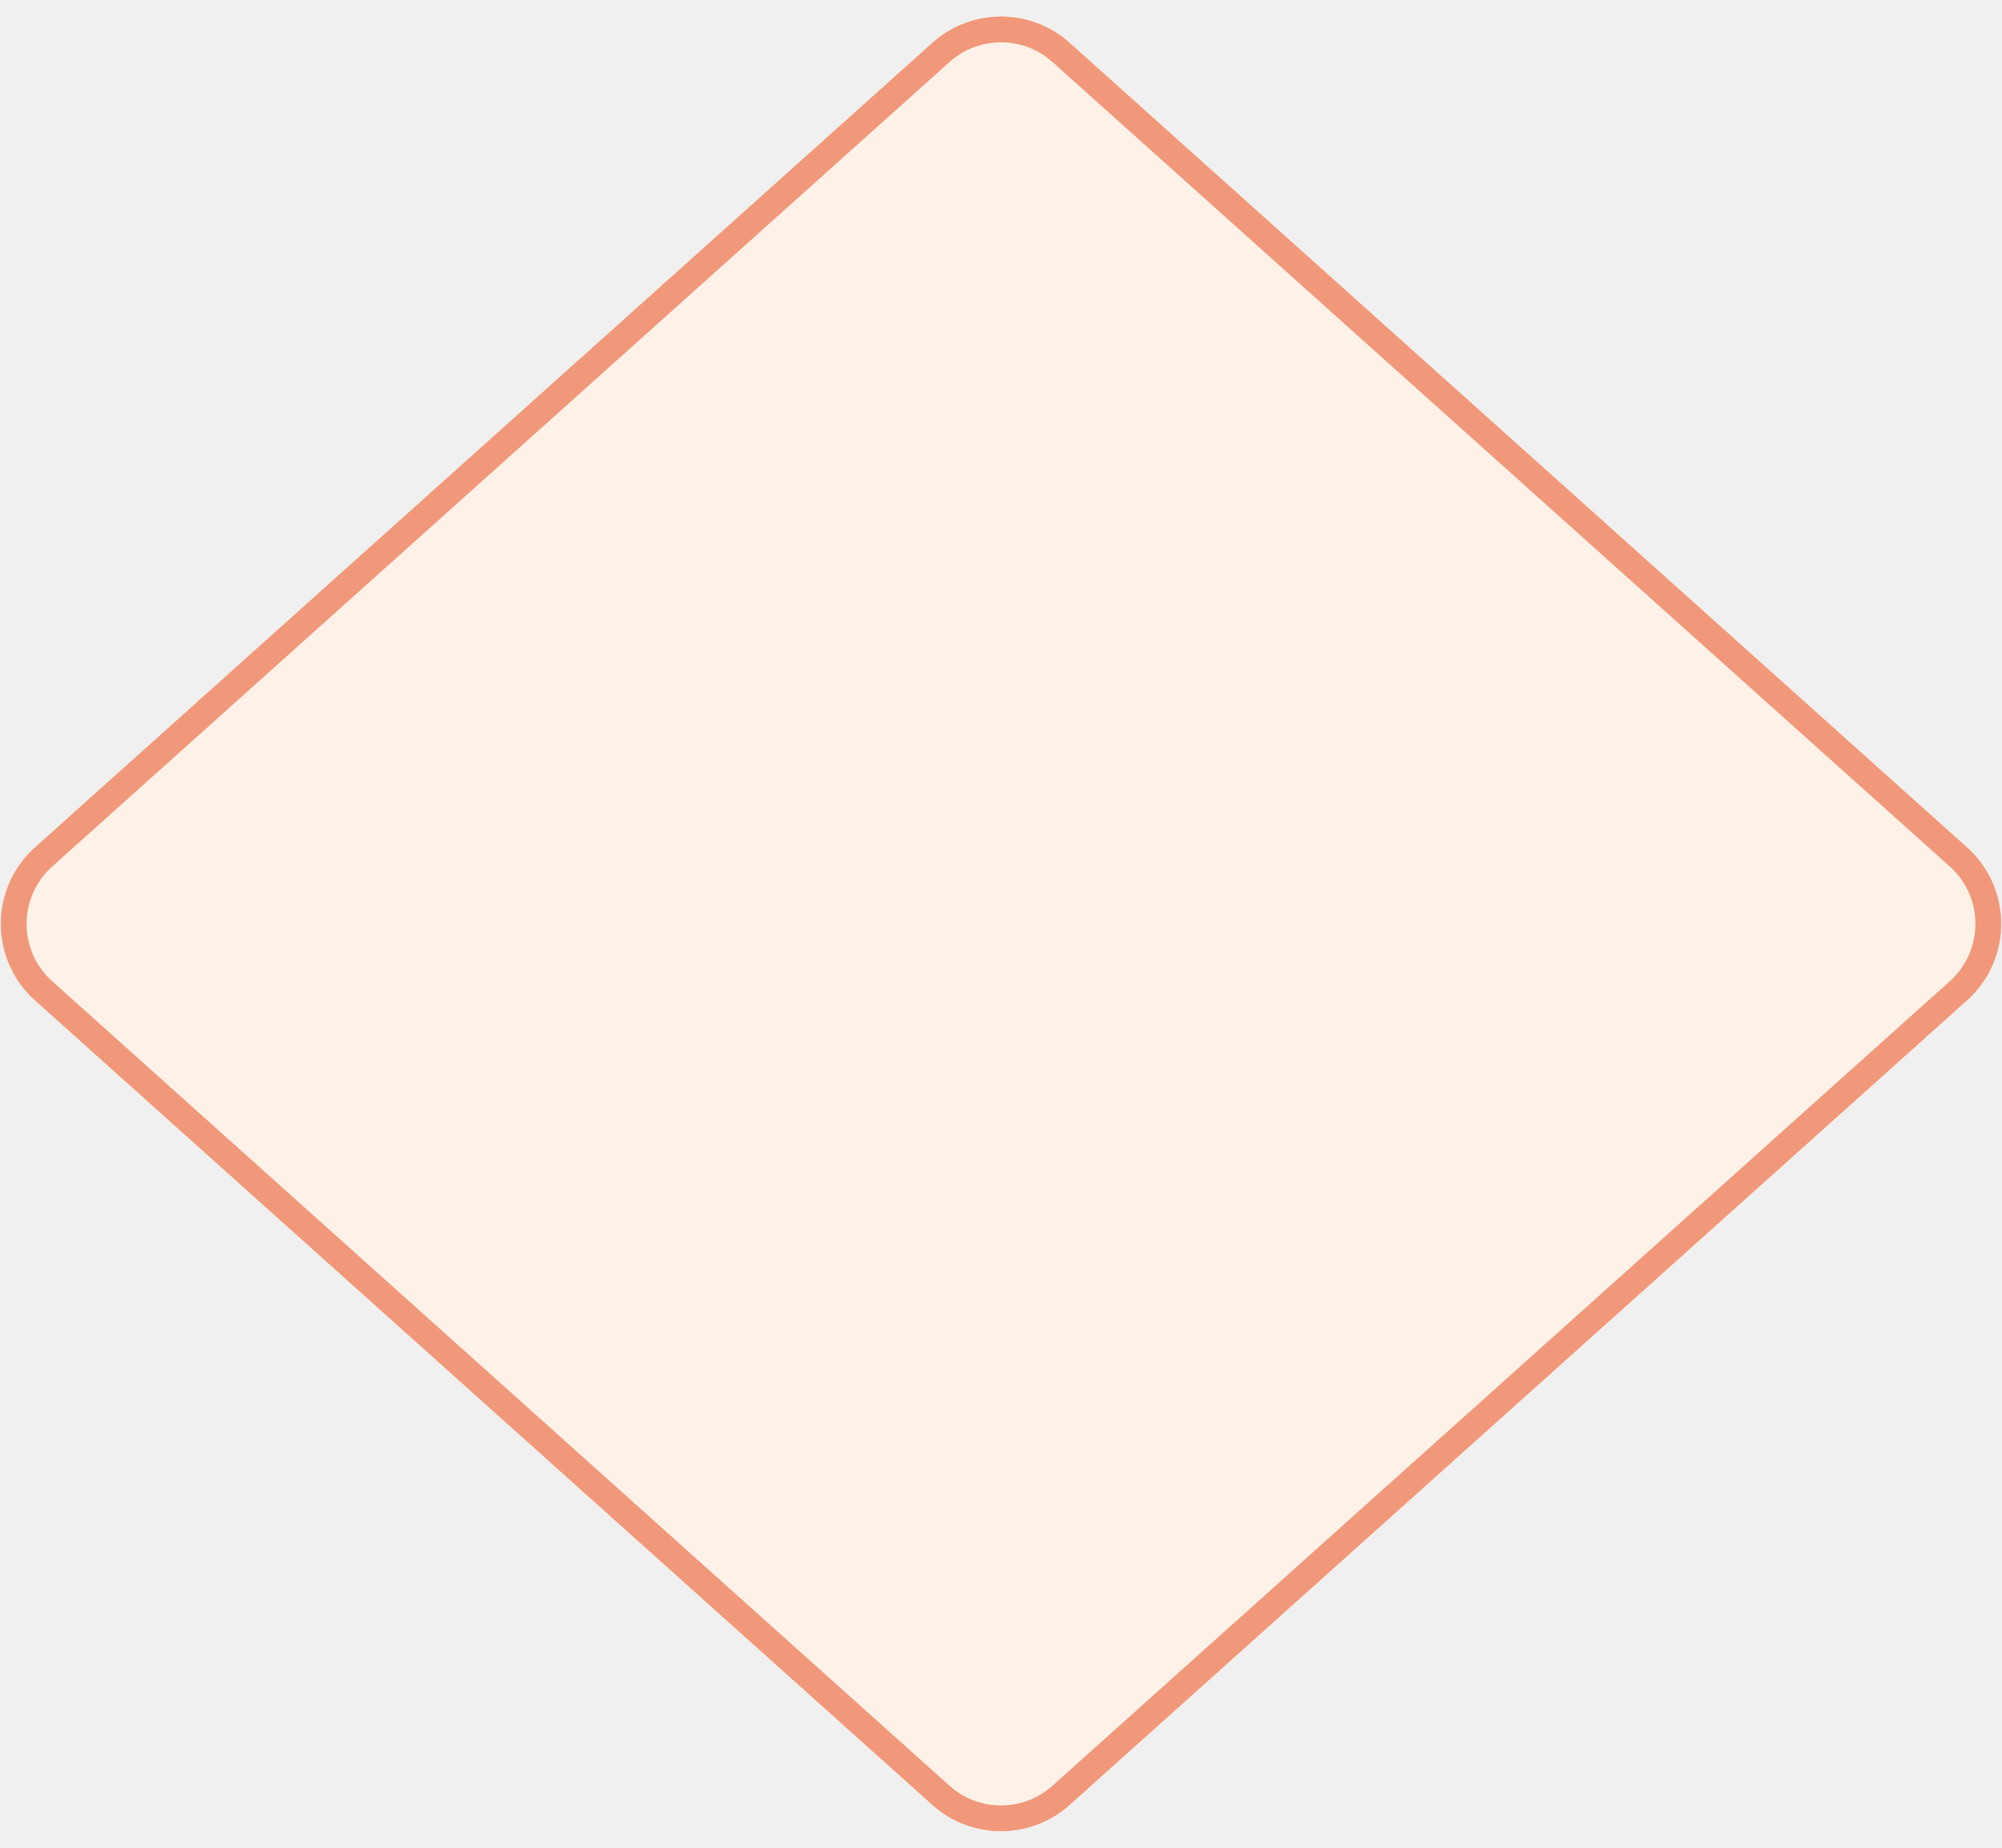
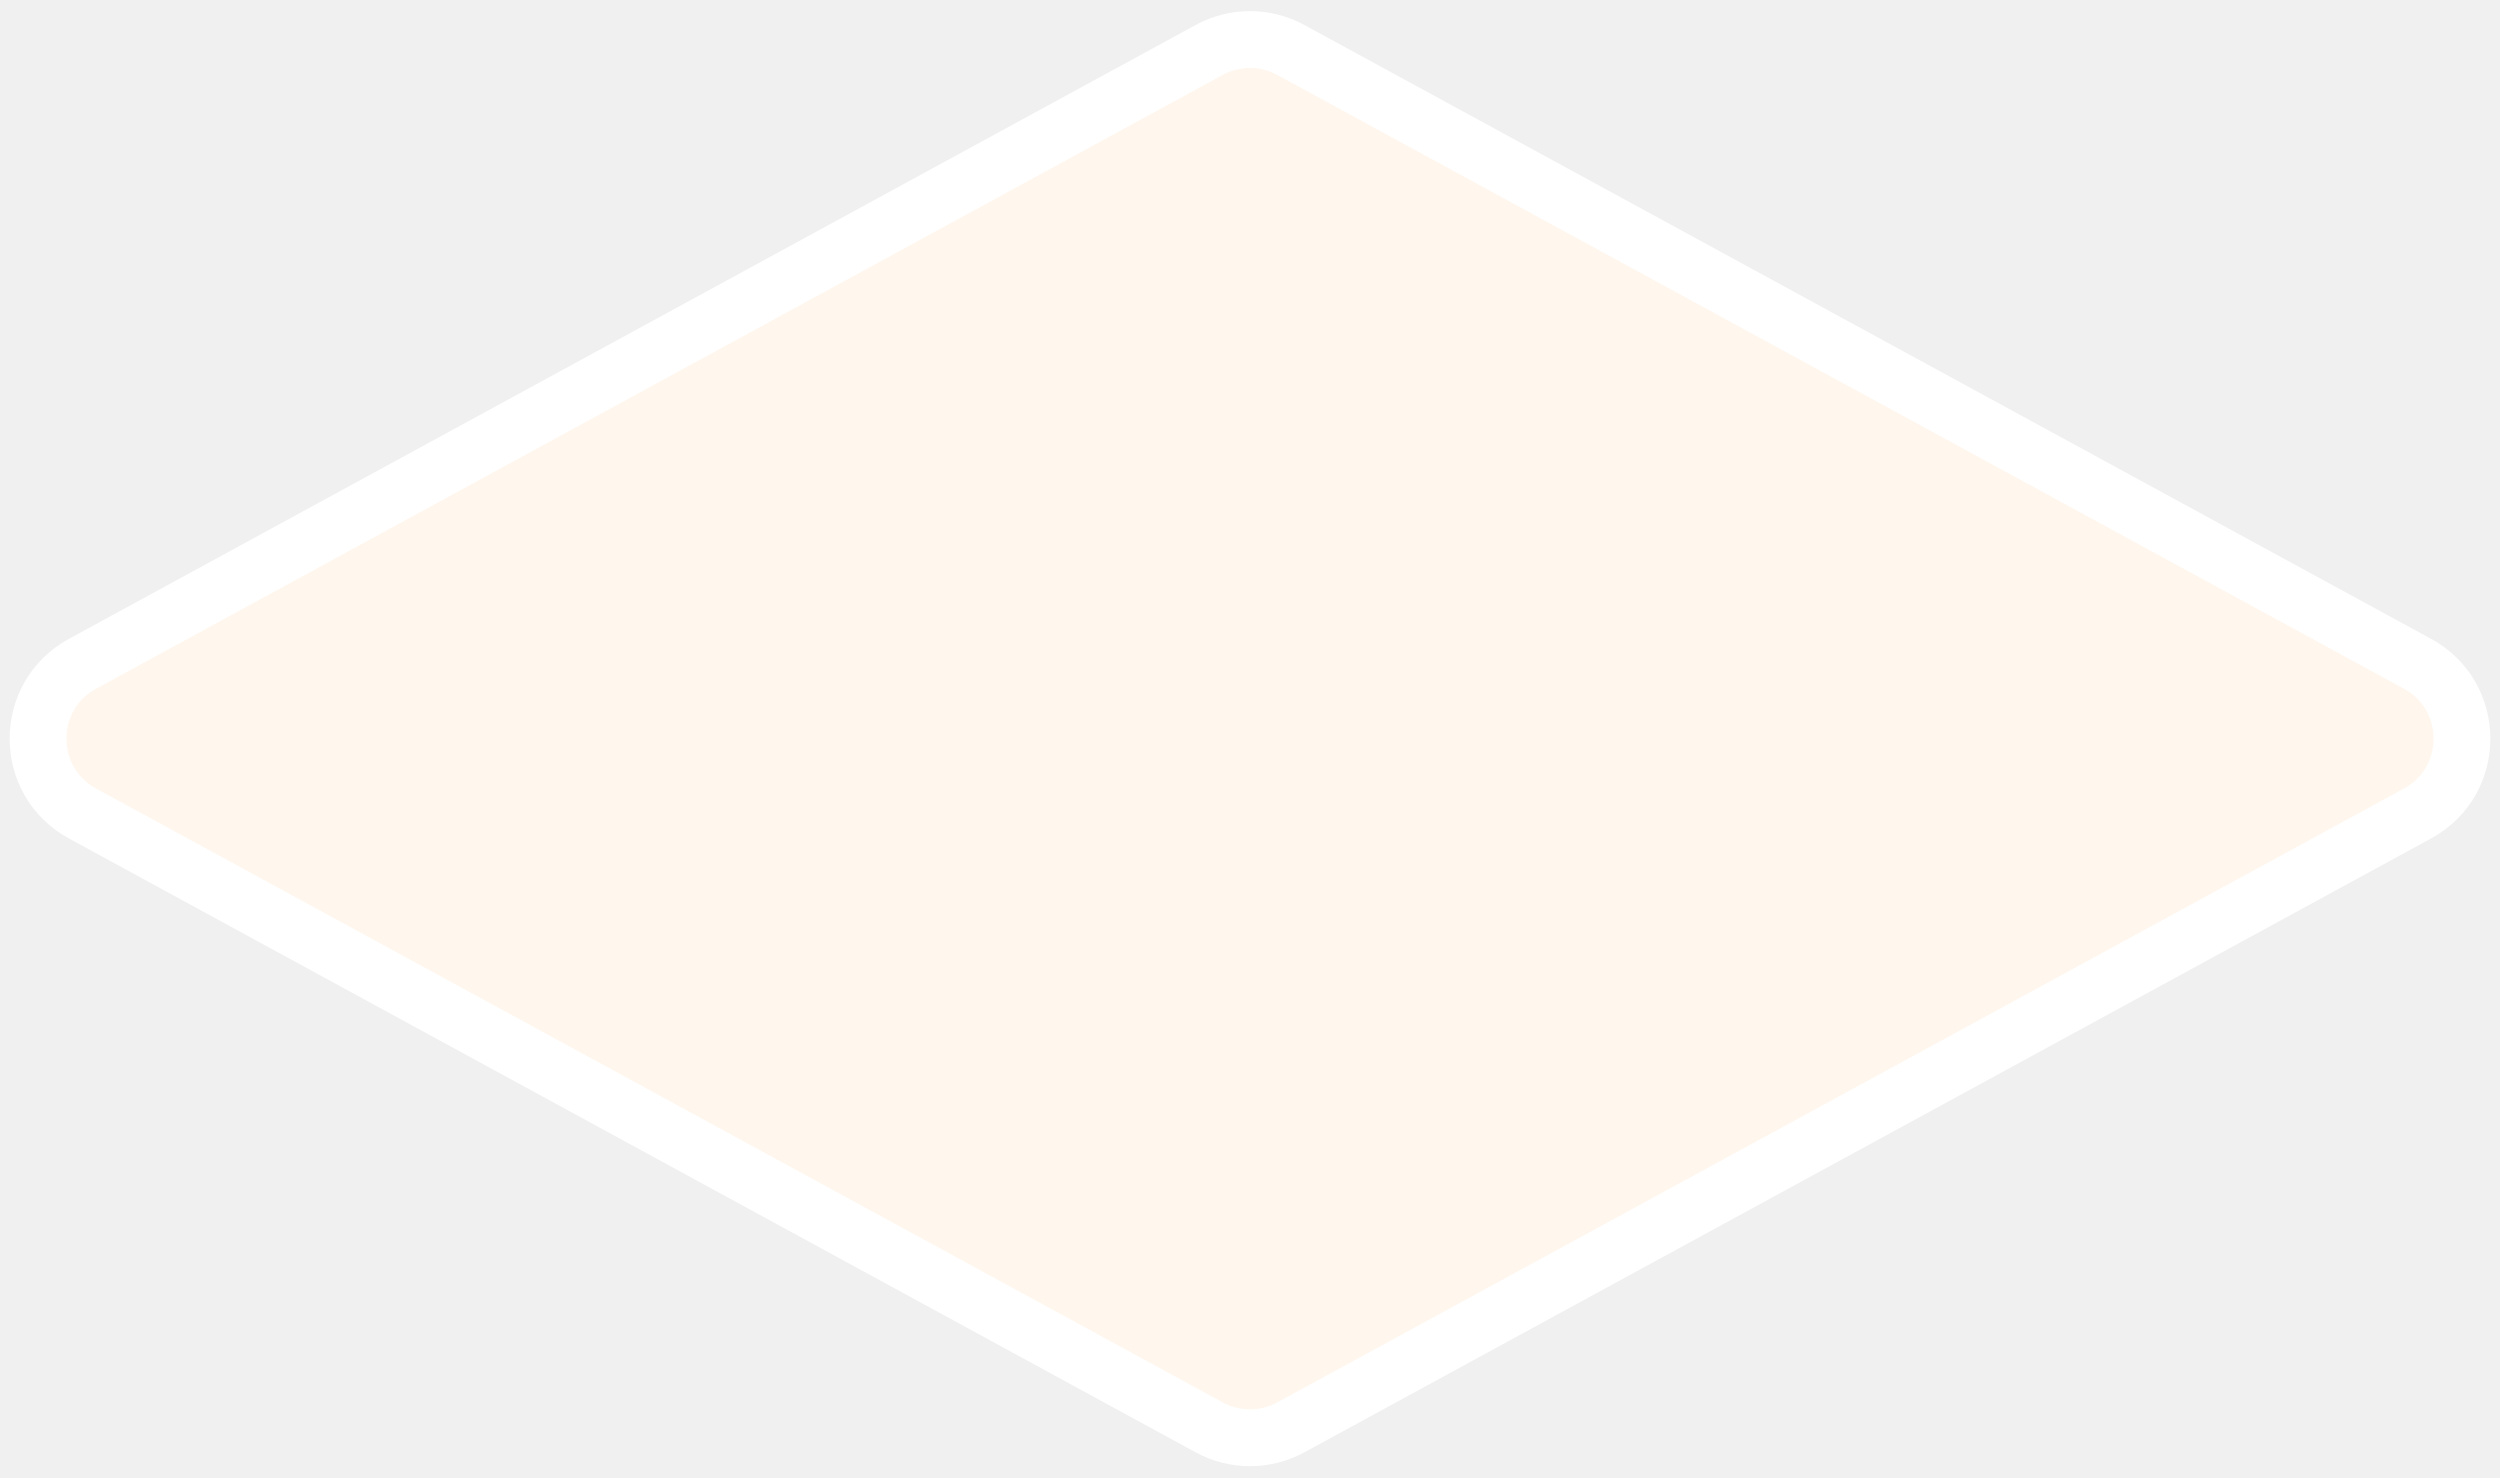
- <svg xmlns="http://www.w3.org/2000/svg" width="78px" height="72px" viewBox="0 0 78 72" version="1.1">
-   <defs />
-   <g id="Page-1" stroke="none" stroke-width="1" fill="none" fill-rule="evenodd">
-     <g id="flow-exclusivity">
-       <g id="Polygon">
-         <g id="path-1-link" fill="#F67613" fill-rule="nonzero">
-           <path d="M41.67,1.67 L76.635,33.022 C78.28,34.497 78.418,37.026 76.943,38.67 C76.846,38.778 76.743,38.881 76.635,38.978 L41.67,70.33 C40.151,71.693 37.849,71.693 36.33,70.33 L1.365,38.978 C-0.28,37.503 -0.418,34.974 1.057,33.33 C1.154,33.222 1.257,33.119 1.365,33.022 L36.33,1.67 C37.849,0.307 40.151,0.307 41.67,1.67 Z" id="path-1" />
-         </g>
-         <g id="path-1-link" fill="#fef1e7" fill-rule="nonzero">
-           <path d="M41.67,1.67 L76.635,33.022 C78.28,34.497 78.418,37.026 76.943,38.67 C76.846,38.778 76.743,38.881 76.635,38.978 L41.67,70.33 C40.151,71.693 37.849,71.693 36.33,70.33 L1.365,38.978 C-0.28,37.503 -0.418,34.974 1.057,33.33 C1.154,33.222 1.257,33.119 1.365,33.022 L36.33,1.67 C37.849,0.307 40.151,0.307 41.67,1.67 Z" id="path-1" />
-         </g>
-         <path d="M41.337,2.042 C40.007,0.85 37.993,0.85 36.663,2.042 L1.698,33.394 C1.604,33.479 1.514,33.569 1.429,33.663 C0.139,35.103 0.259,37.315 1.698,38.606 L36.663,69.958 C37.993,71.15 40.007,71.15 41.337,69.958 L76.302,38.606 C76.396,38.521 76.486,38.431 76.571,38.337 C77.861,36.897 77.741,34.685 76.302,33.394 L41.337,2.042 Z" id="Shape" stroke="#f1987a" />
-       </g>
-     </g>
-   </g>
+ <svg xmlns="http://www.w3.org/2000/svg" width="88" height="52" viewBox="0 0 88 52" fill="none">
+   <path d="M85.096 23.366L45.435 1.758C44.541 1.27 43.459 1.27 42.565 1.758L2.904 23.366C0.818 24.503 0.818 27.498 2.904 28.635L42.565 50.244C43.459 50.731 44.541 50.731 45.435 50.244L85.096 28.635C87.182 27.498 87.182 24.503 85.096 23.366Z" fill="#FFF6ED" stroke="white" stroke-width="2" />
</svg>
